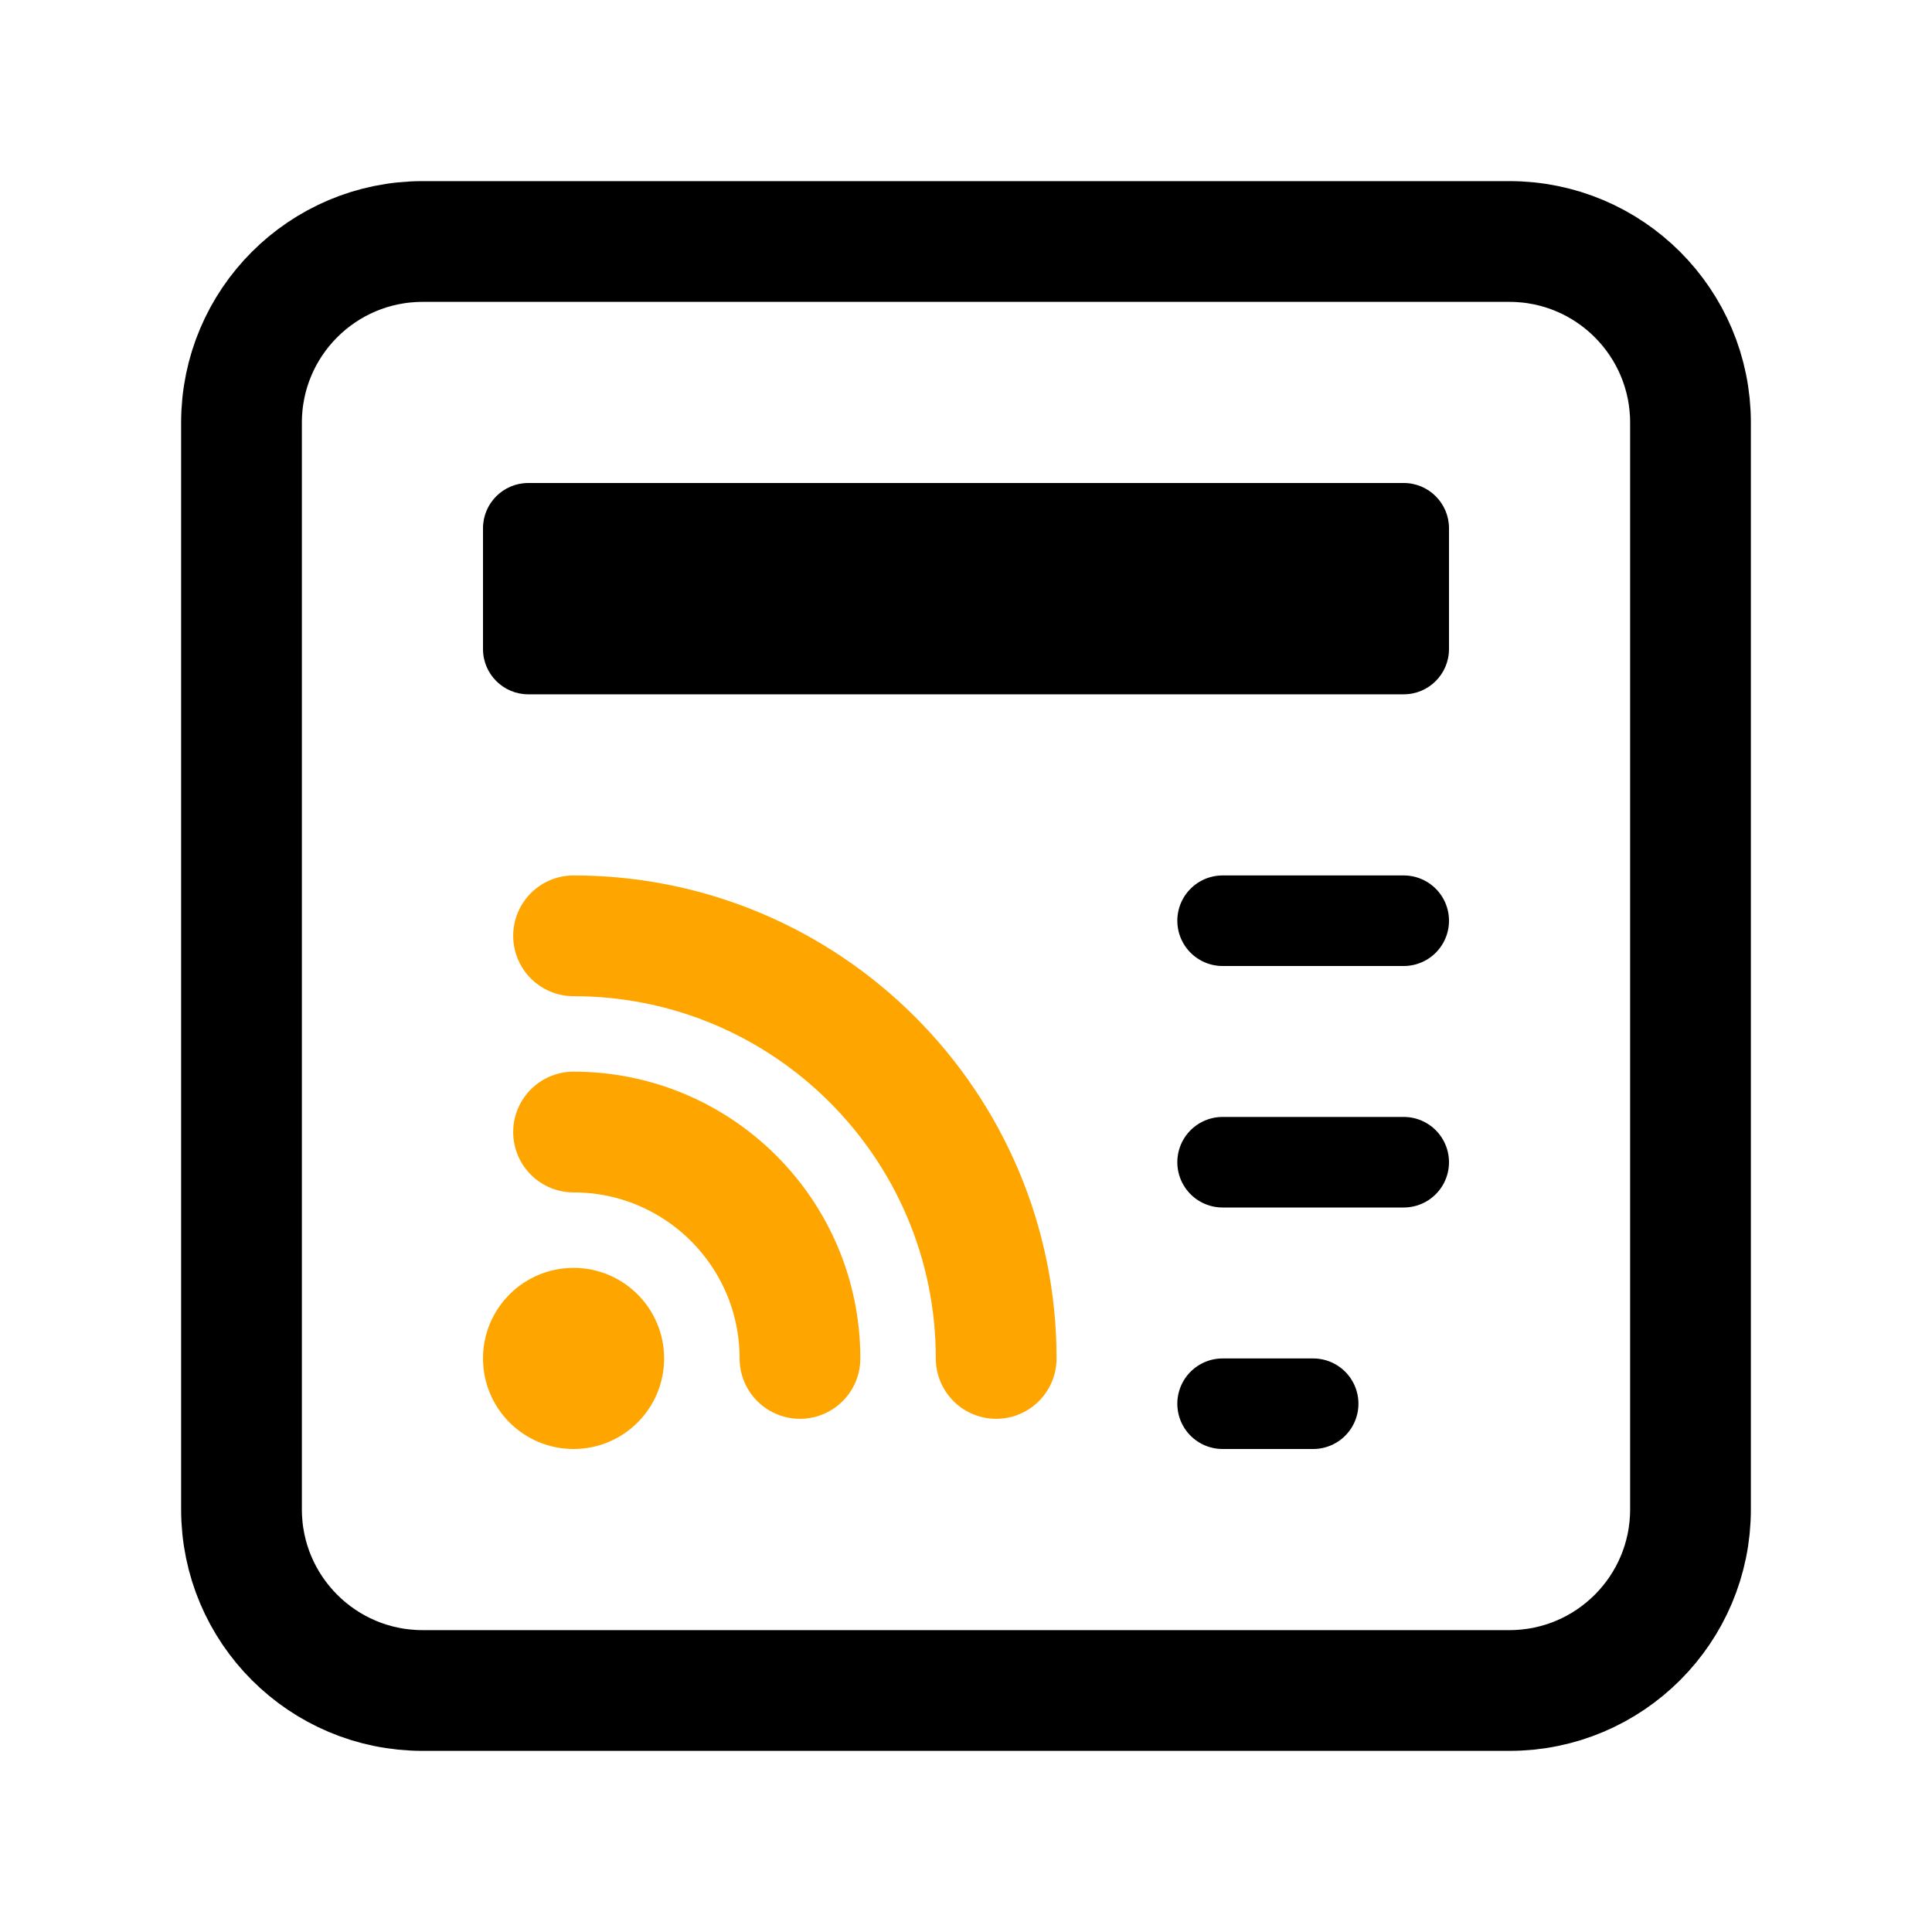
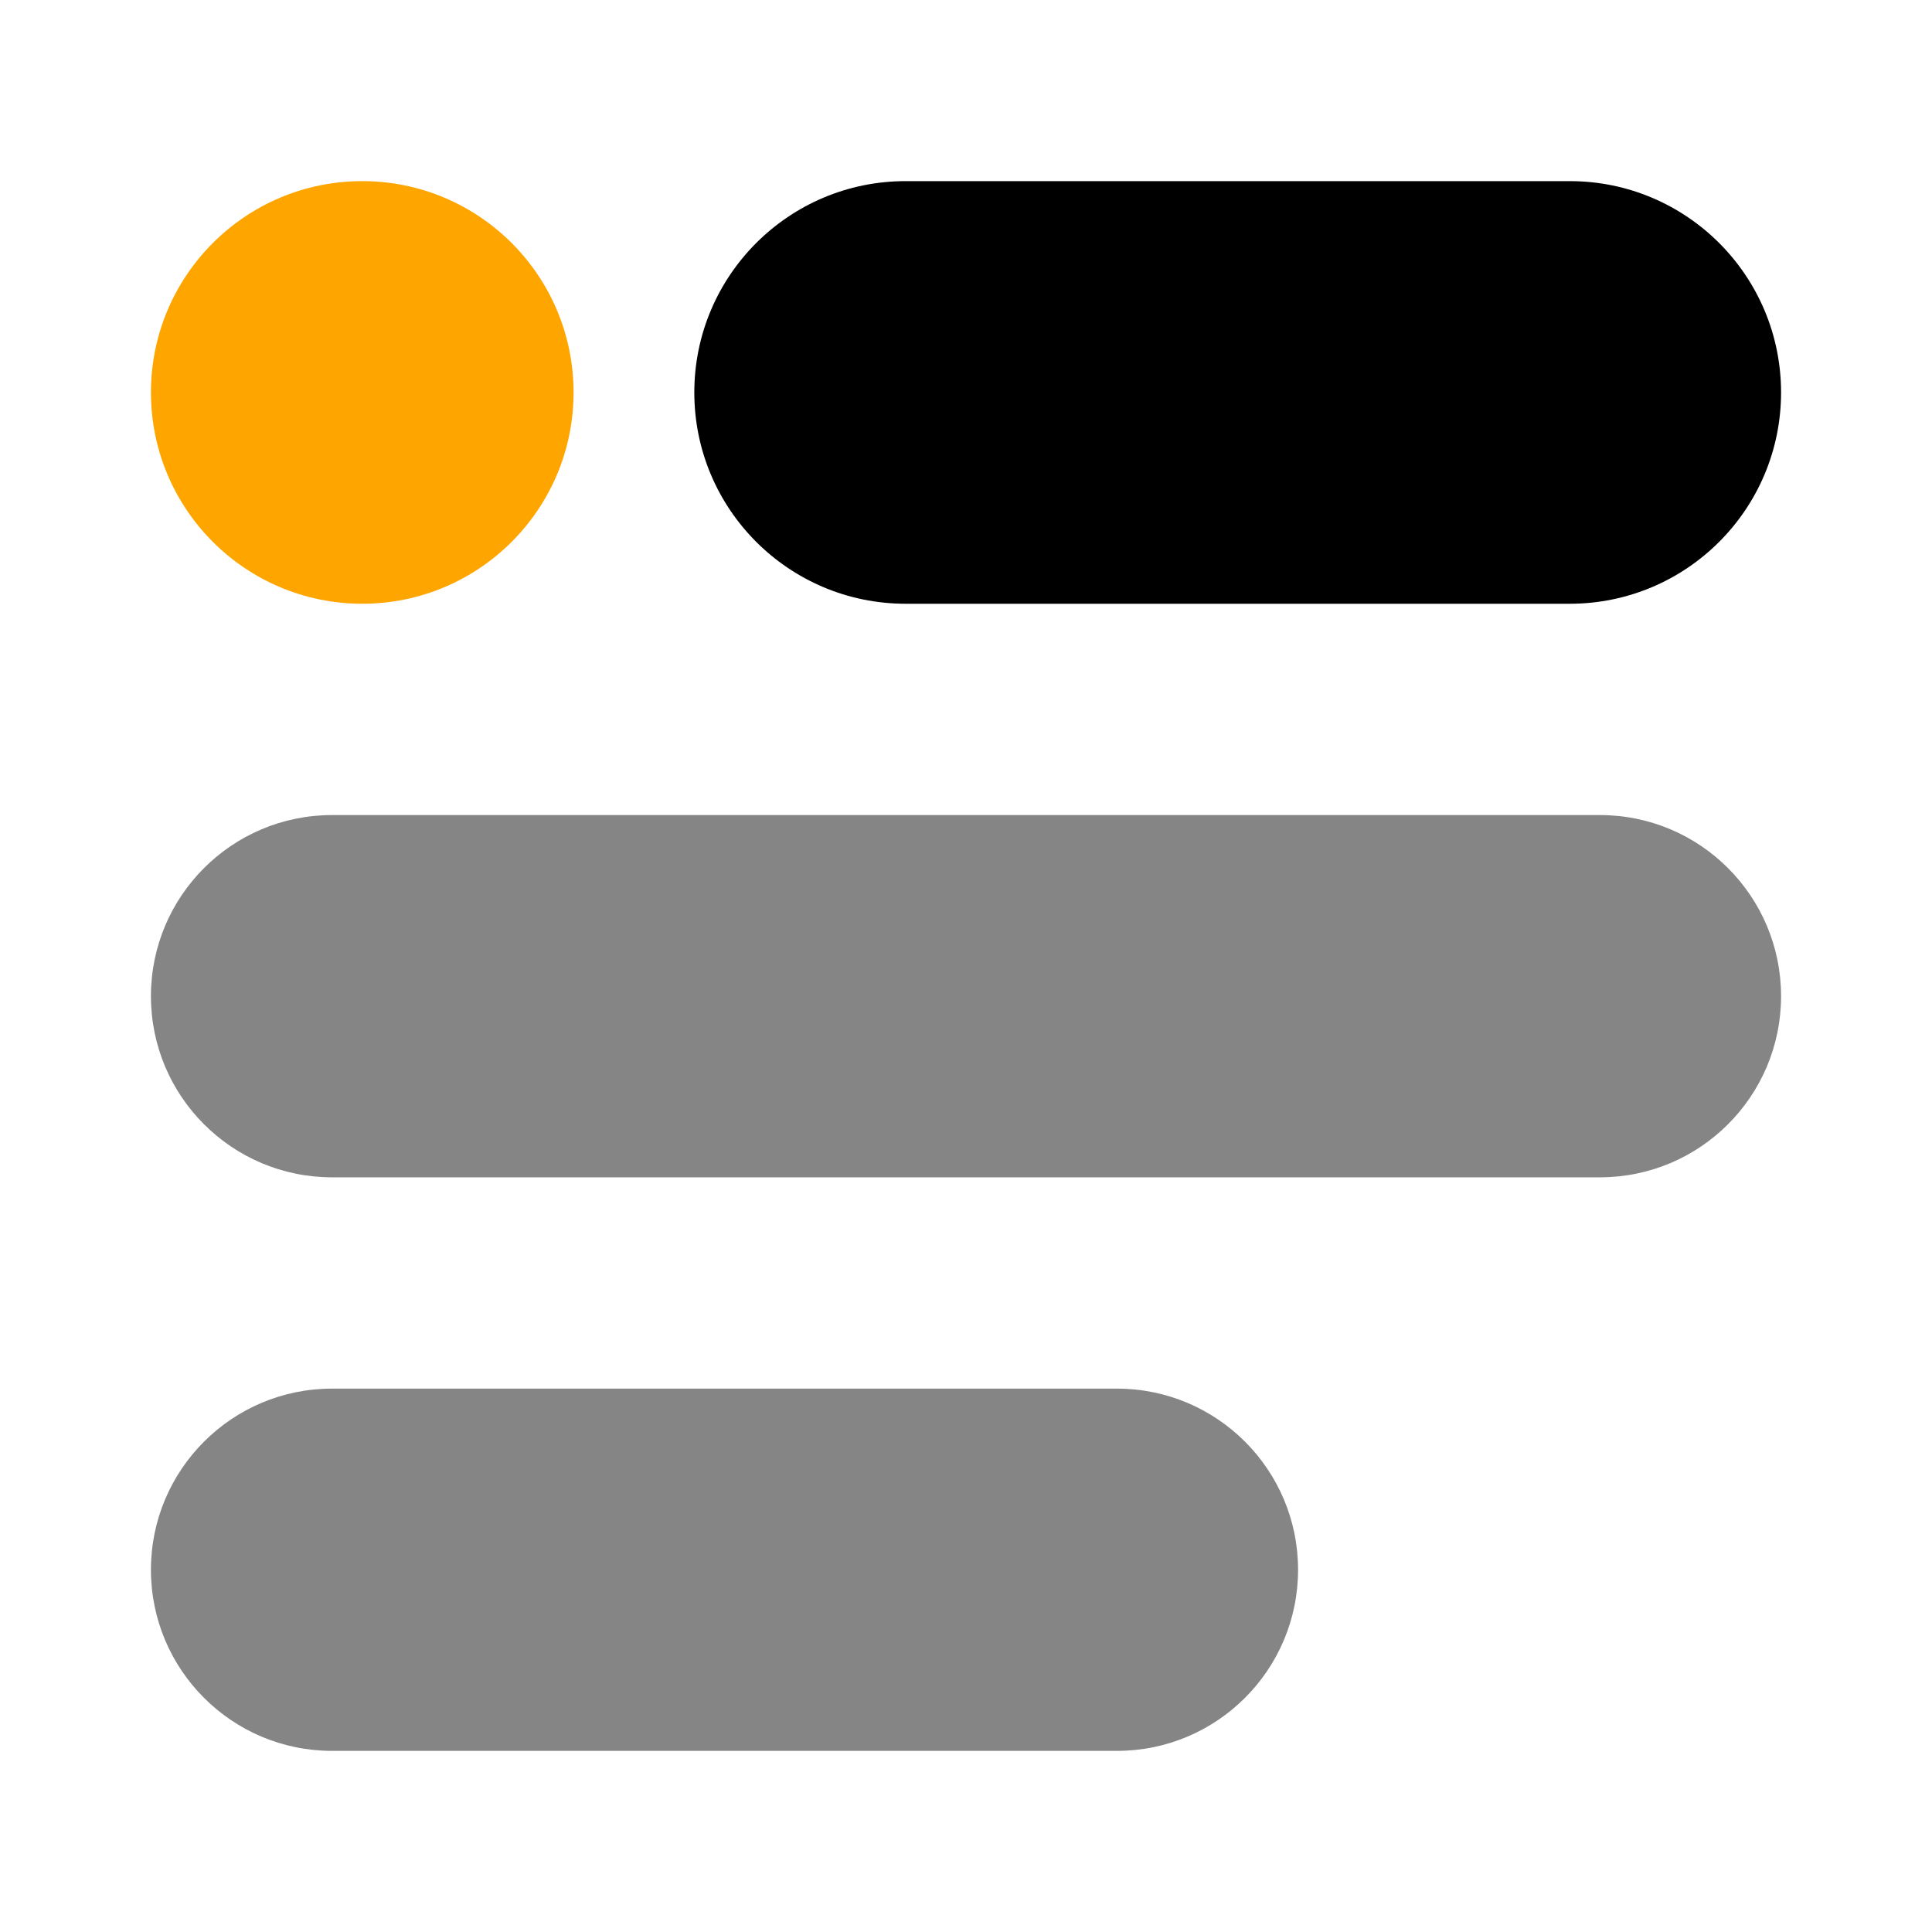
- <svg xmlns="http://www.w3.org/2000/svg" viewBox="0 0 64 64" fill="none" stroke-linecap="round" stroke-linejoin="round">
-   <rect x="8" y="8" width="48" height="48" rx="6" stroke="#000000" stroke-width="4" />
-   <rect x="16" y="16" width="32" height="7" rx="1.5" fill="#000000" />
-   <path d="M40.5 30.5H46.5M40.5 38.5H46.5M40.5 46.5H43.5" stroke="#000000" stroke-width="3" />
-   <path d="M19 37.5A7.5 7.5 0 0 1 26.5 45" stroke="#FFA500" stroke-width="4" />
-   <path d="M19 31A14 14 0 0 1 33 45" stroke="#FFA500" stroke-width="4" />
-   <circle cx="19" cy="45" r="3" fill="#FFA500" />
+ <svg xmlns="http://www.w3.org/2000/svg" viewBox="0 0 64 64">
+   <circle cx="12" cy="13" r="7" fill="#FFA500" />
+   <rect x="23" y="6" width="36" height="14" rx="7" fill="#000000" />
+   <rect x="5" y="27" width="54" height="12" rx="6" fill="#858585" />
+   <rect x="5" y="46" width="38" height="12" rx="6" fill="#858585" />
</svg>
